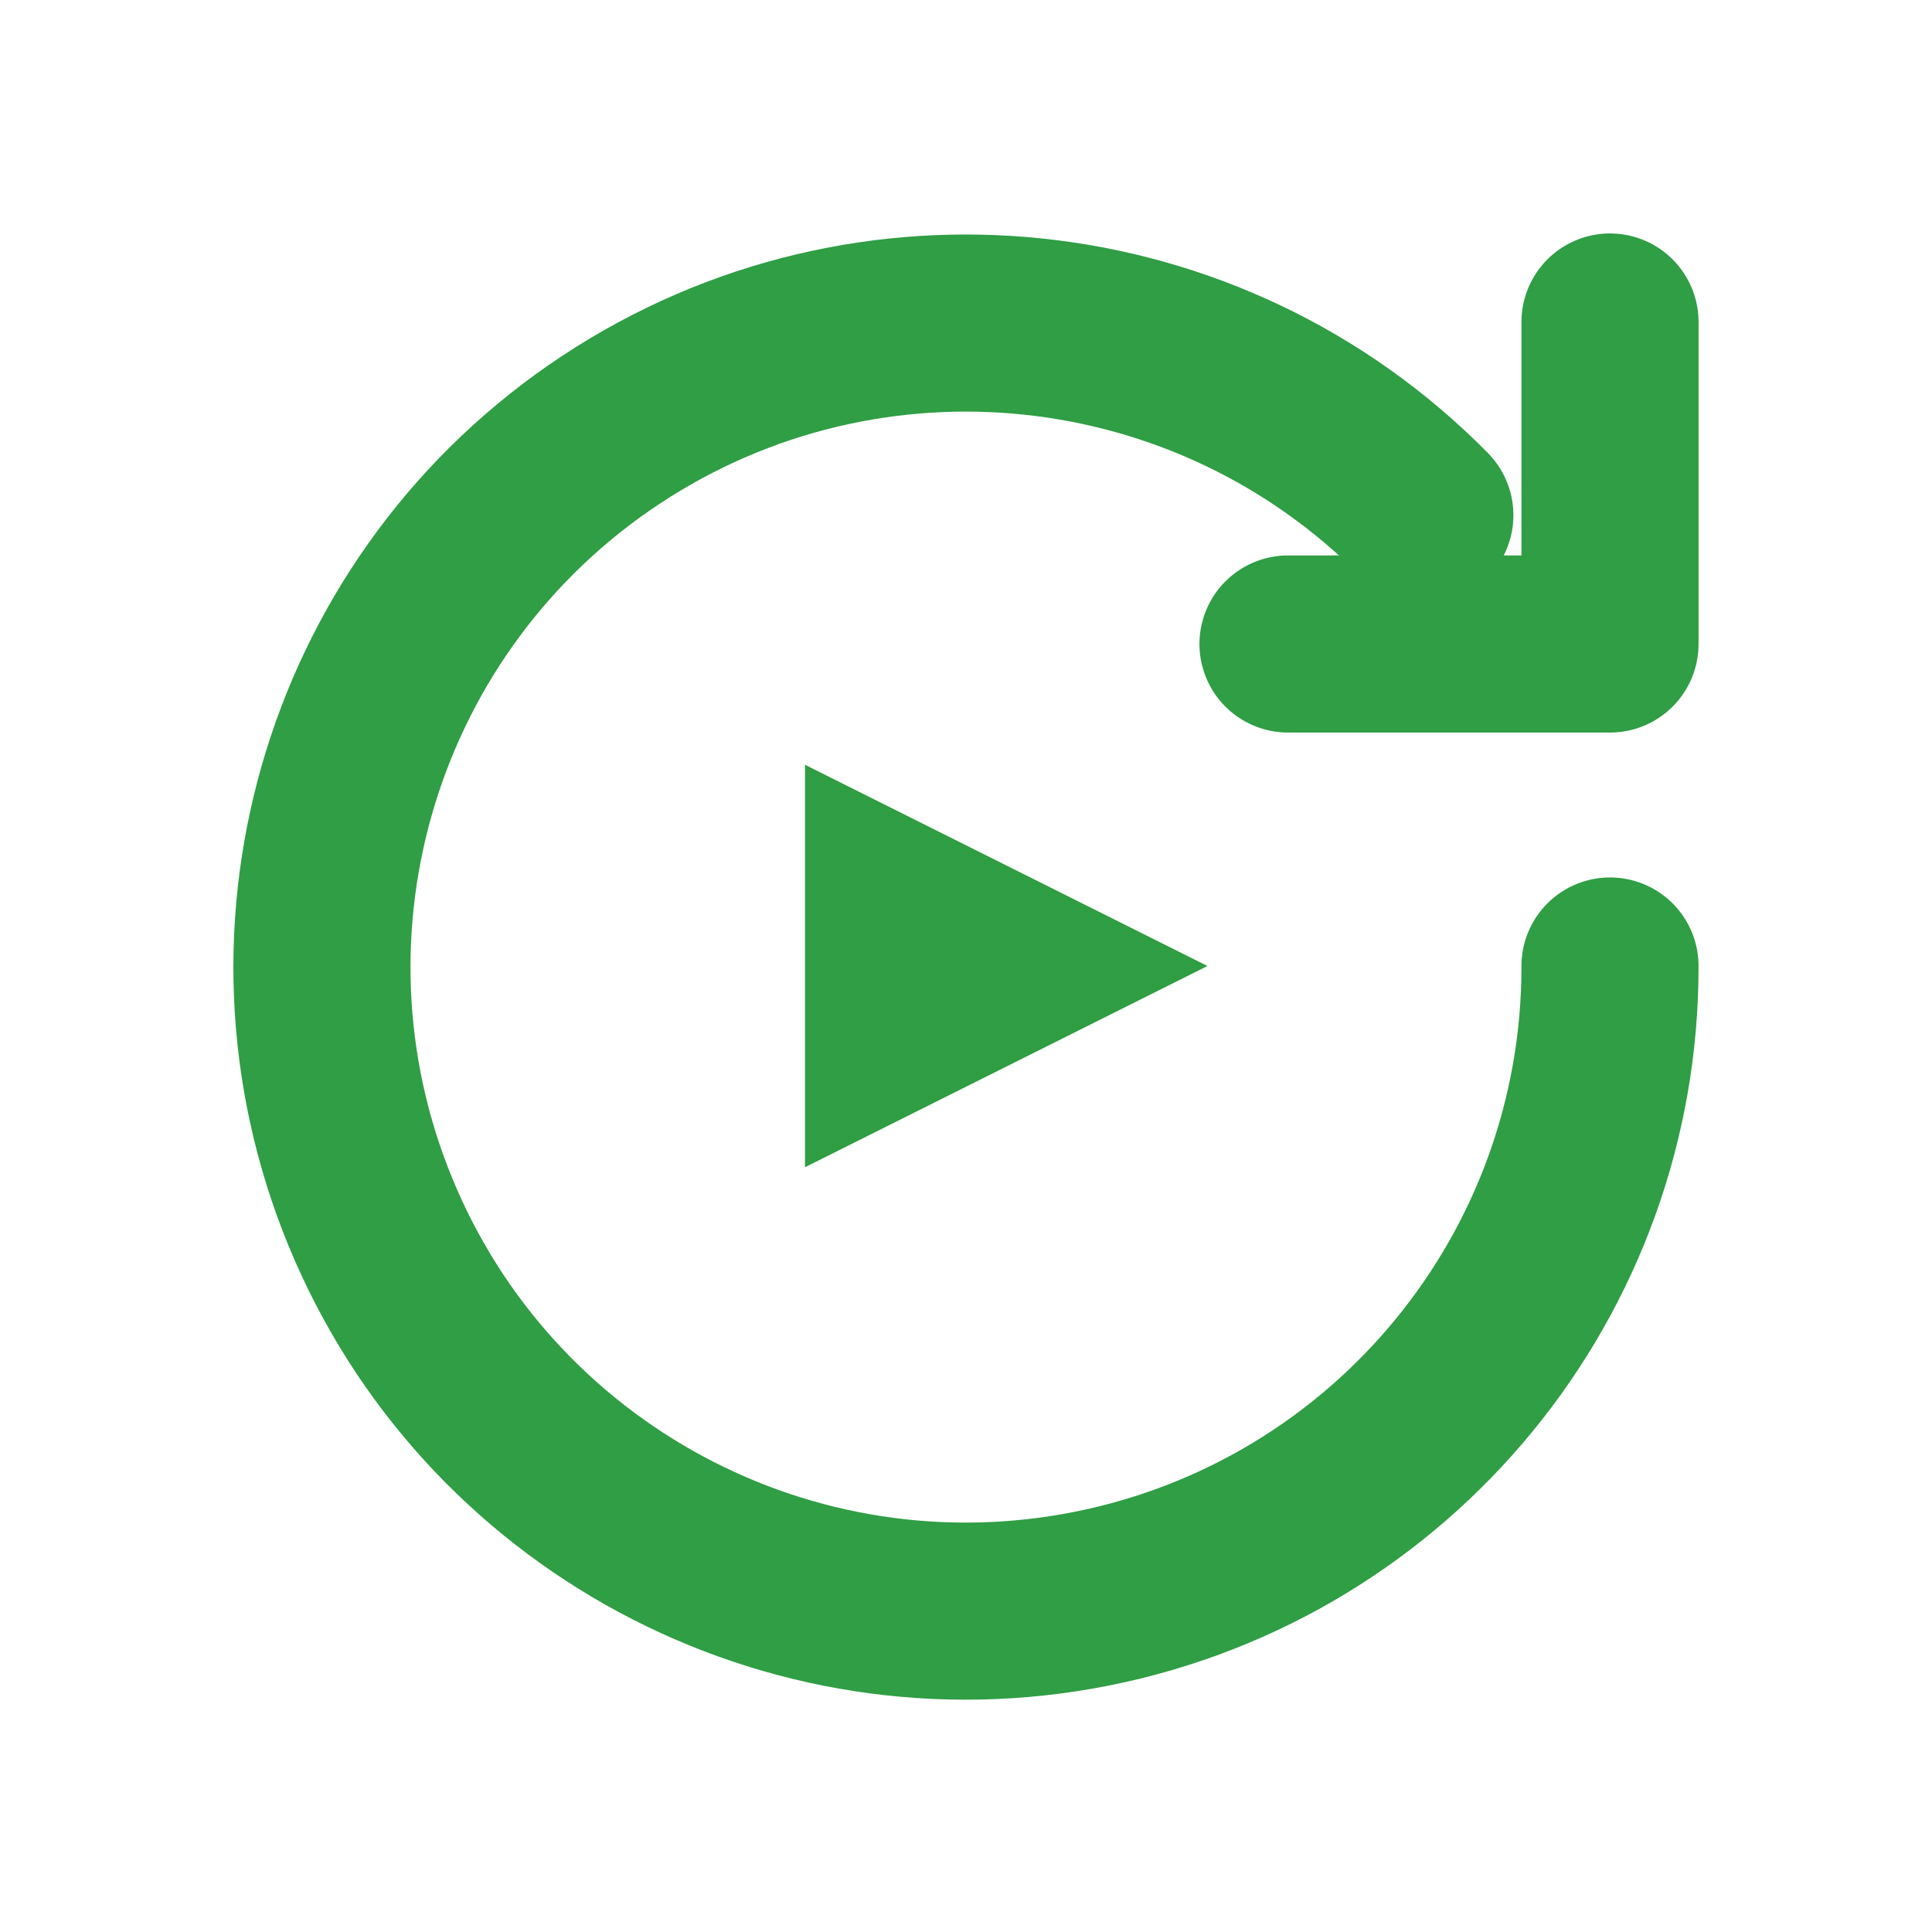
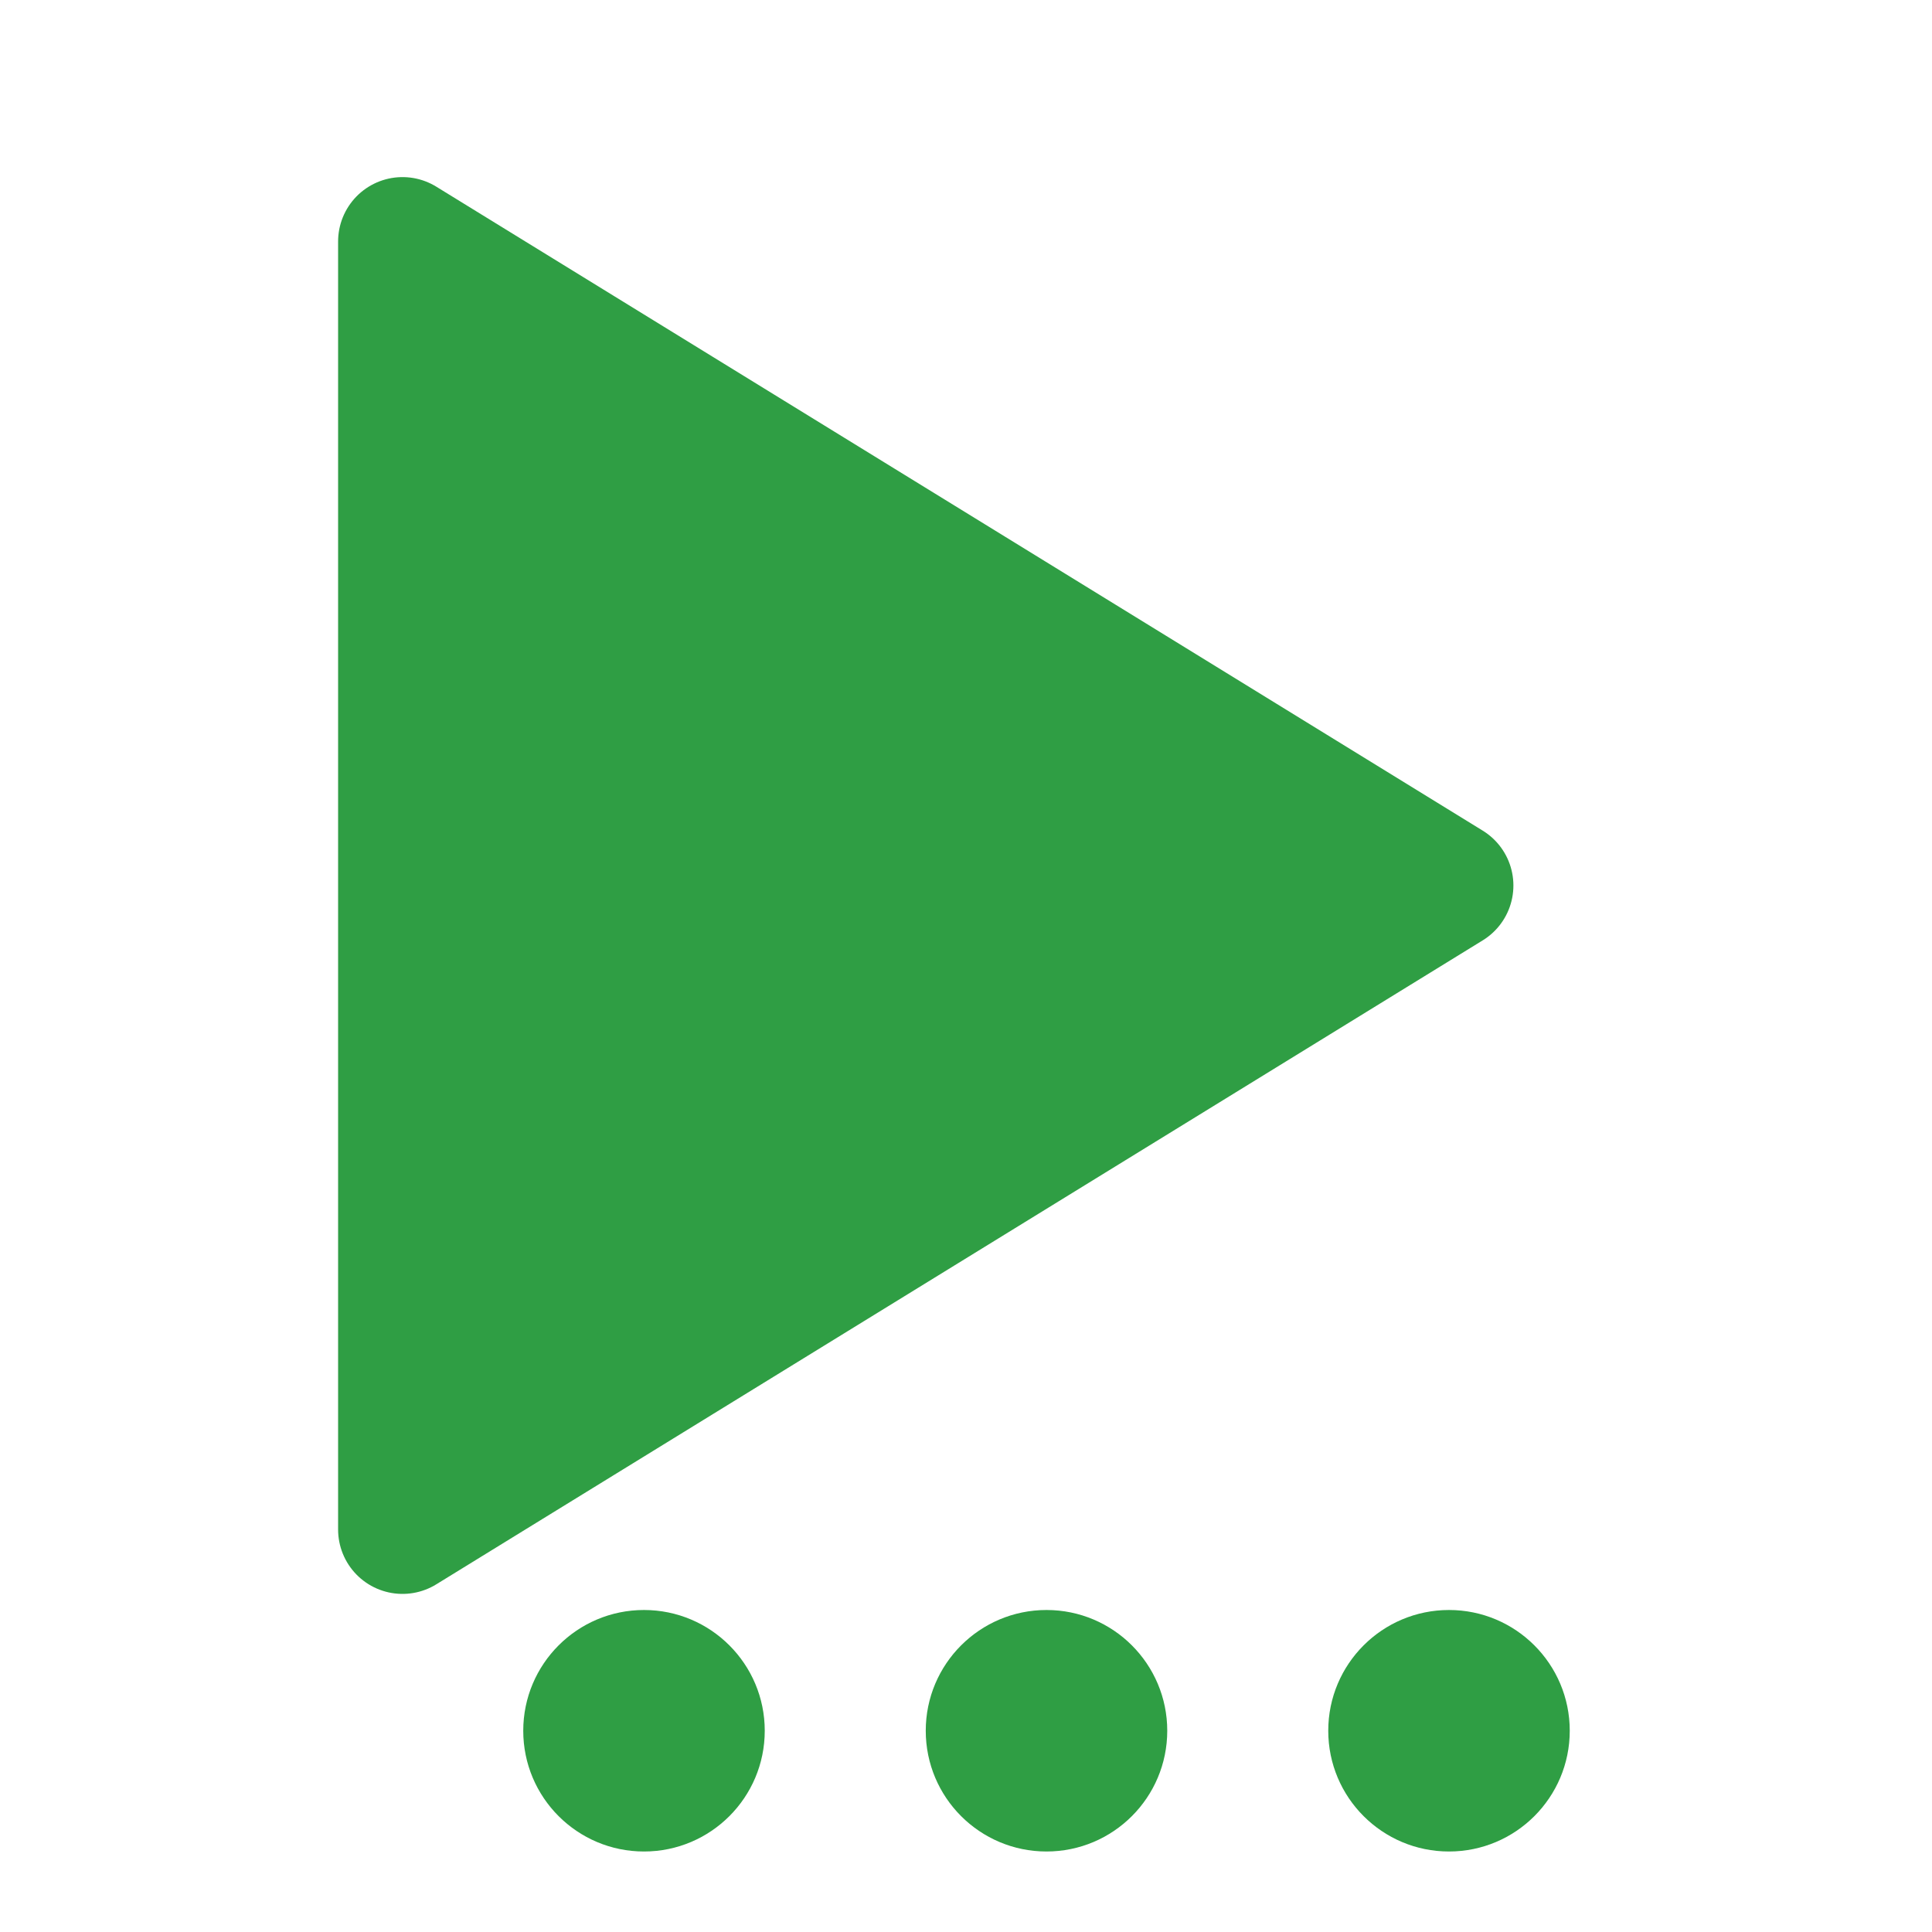
<svg xmlns="http://www.w3.org/2000/svg" width="24" height="24" viewBox="0 0 24 24" role="img" aria-label="Run a Macro Multiple Times">
-   <path d="M20 12a8 8 0 1 1-2.3-5.6" fill="none" stroke="#2f9e44" stroke-width="2.2" stroke-linecap="round" stroke-linejoin="round" />
-   <path d="M20 4v4h-4" fill="none" stroke="#2f9e44" stroke-width="2.2" stroke-linecap="round" stroke-linejoin="round" />
-   <path d="M10 9.5 15 12 10 14.5Z" fill="#2f9e44" />
+   <path d="M5 3 18 11 5 19Z" fill="#2f9e44" stroke="#2f9e44" stroke-width="1.6" stroke-linejoin="round" />
+   <circle cx="8" cy="21.5" r="1.5" fill="#2f9e44" />
+   <circle cx="13" cy="21.5" r="1.5" fill="#2f9e44" />
+   <circle cx="18" cy="21.5" r="1.5" fill="#2f9e44" />
</svg>
